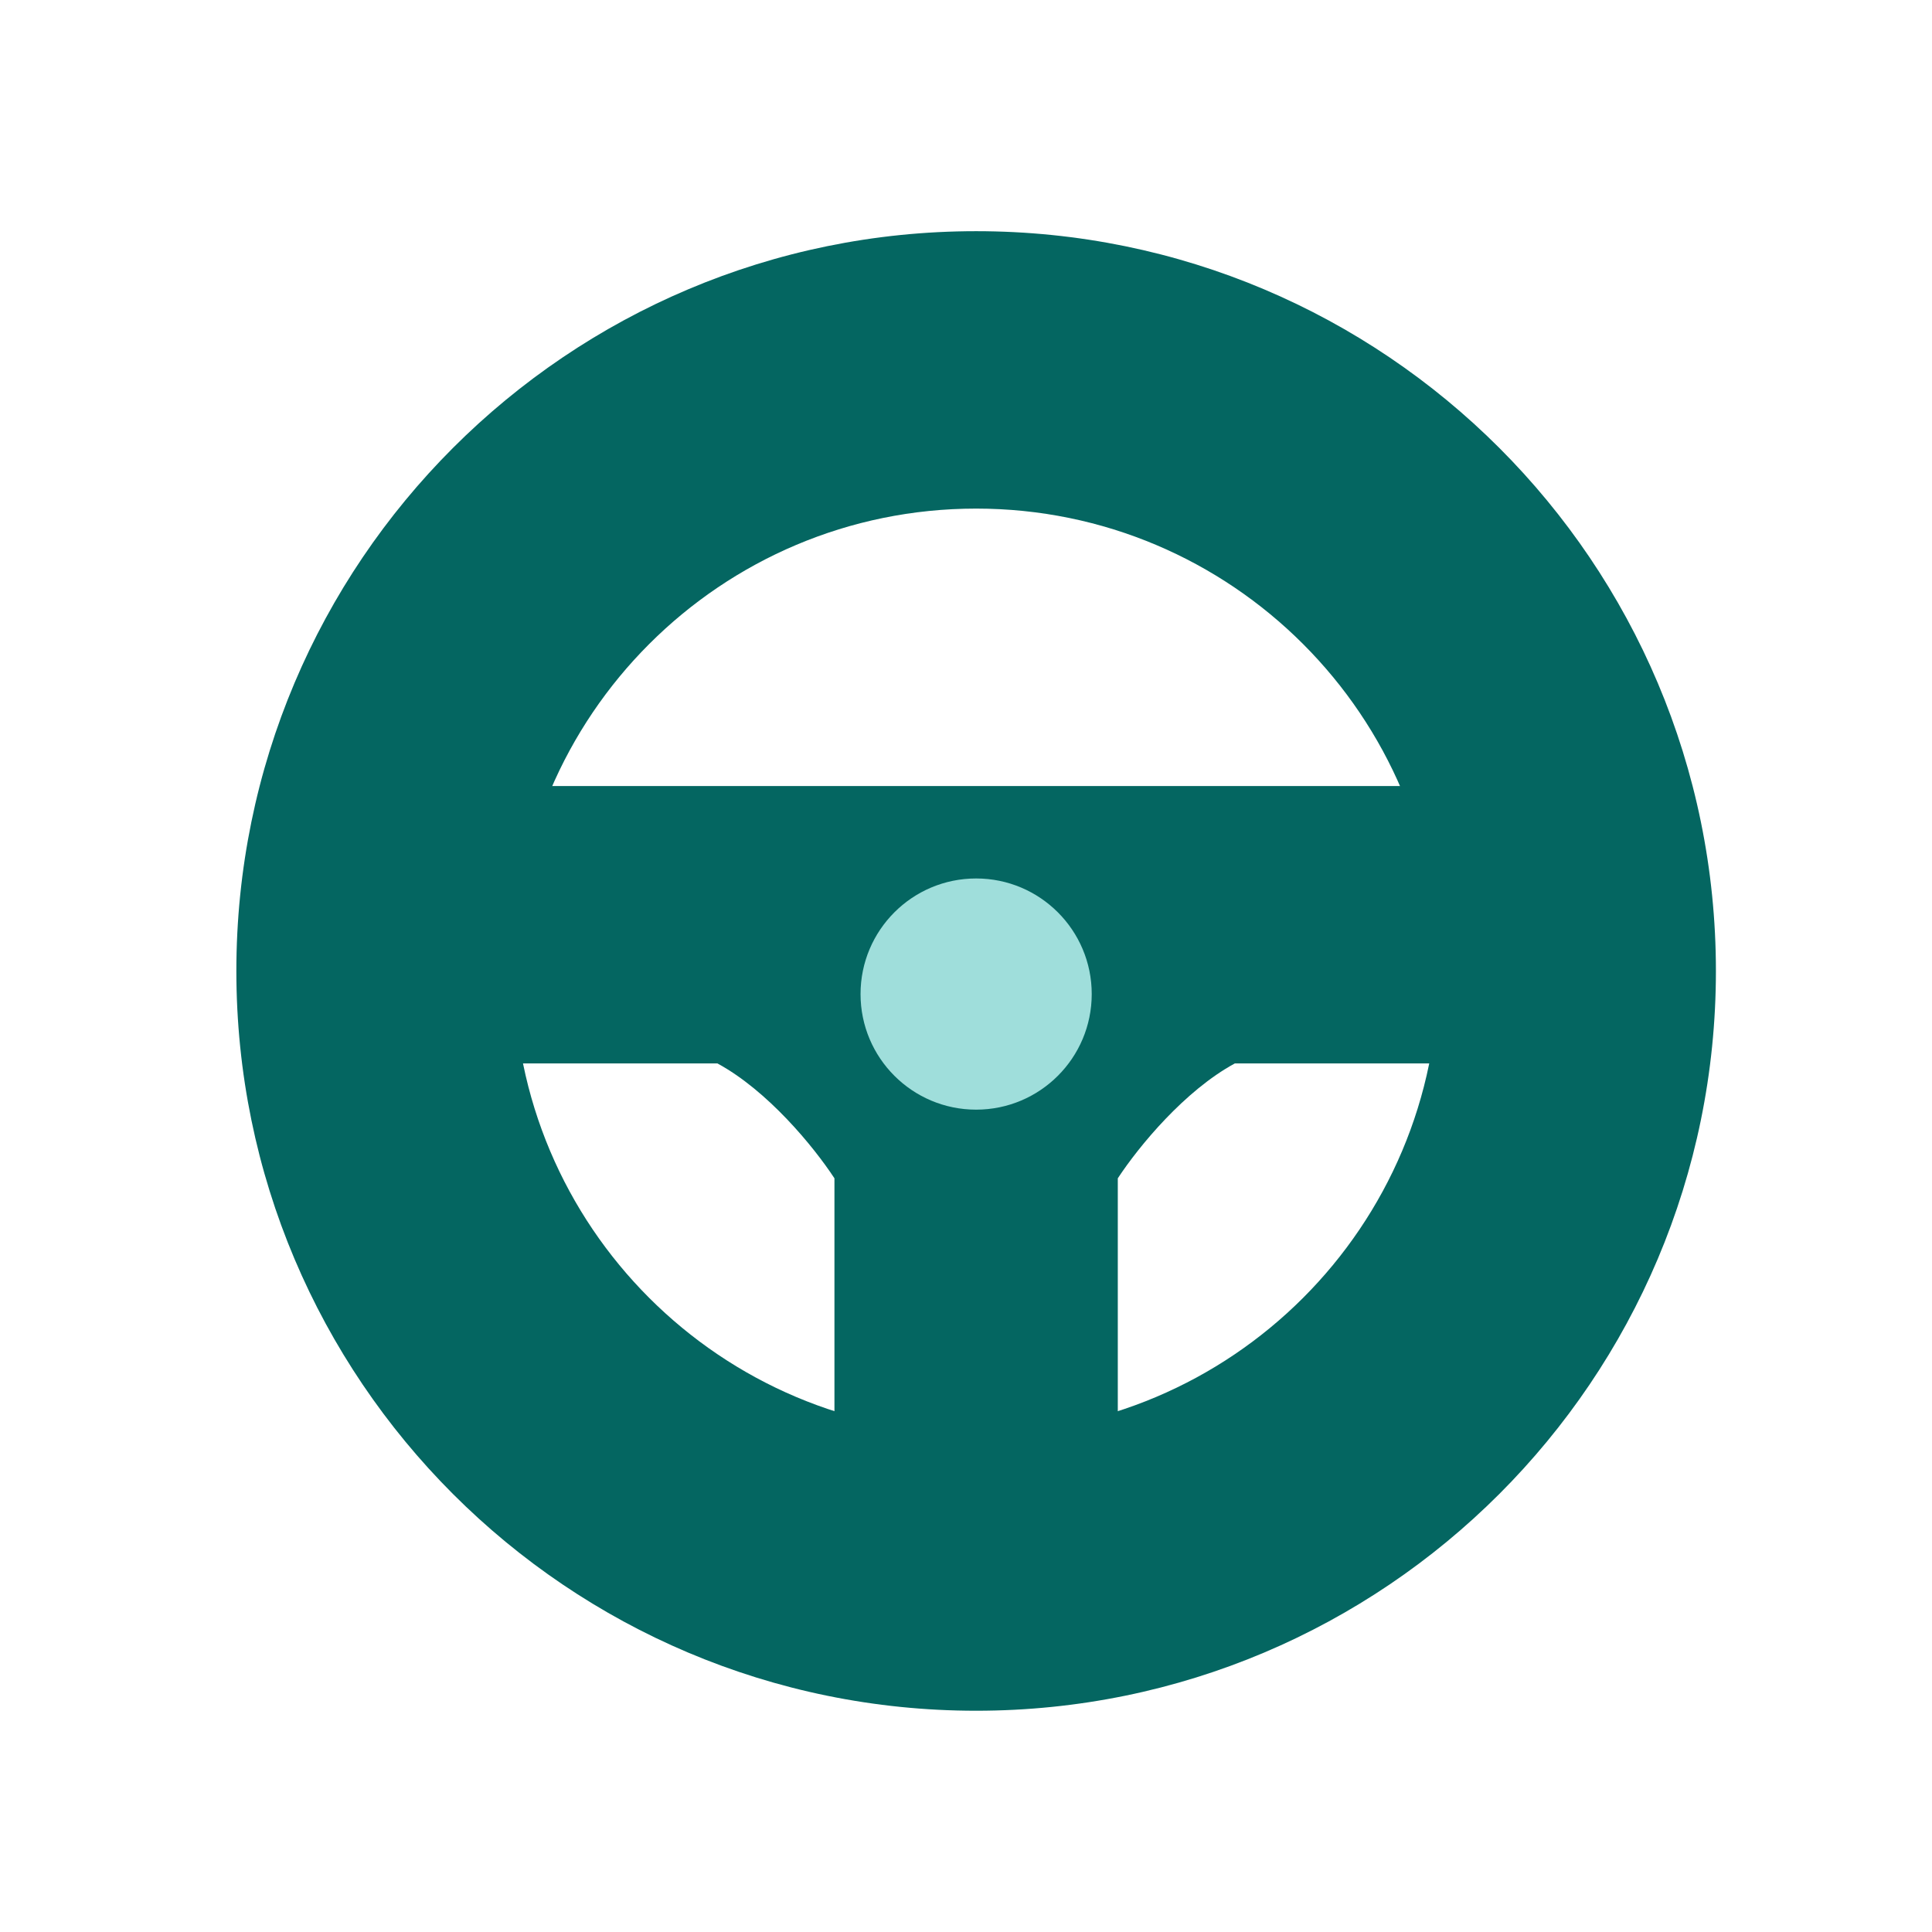
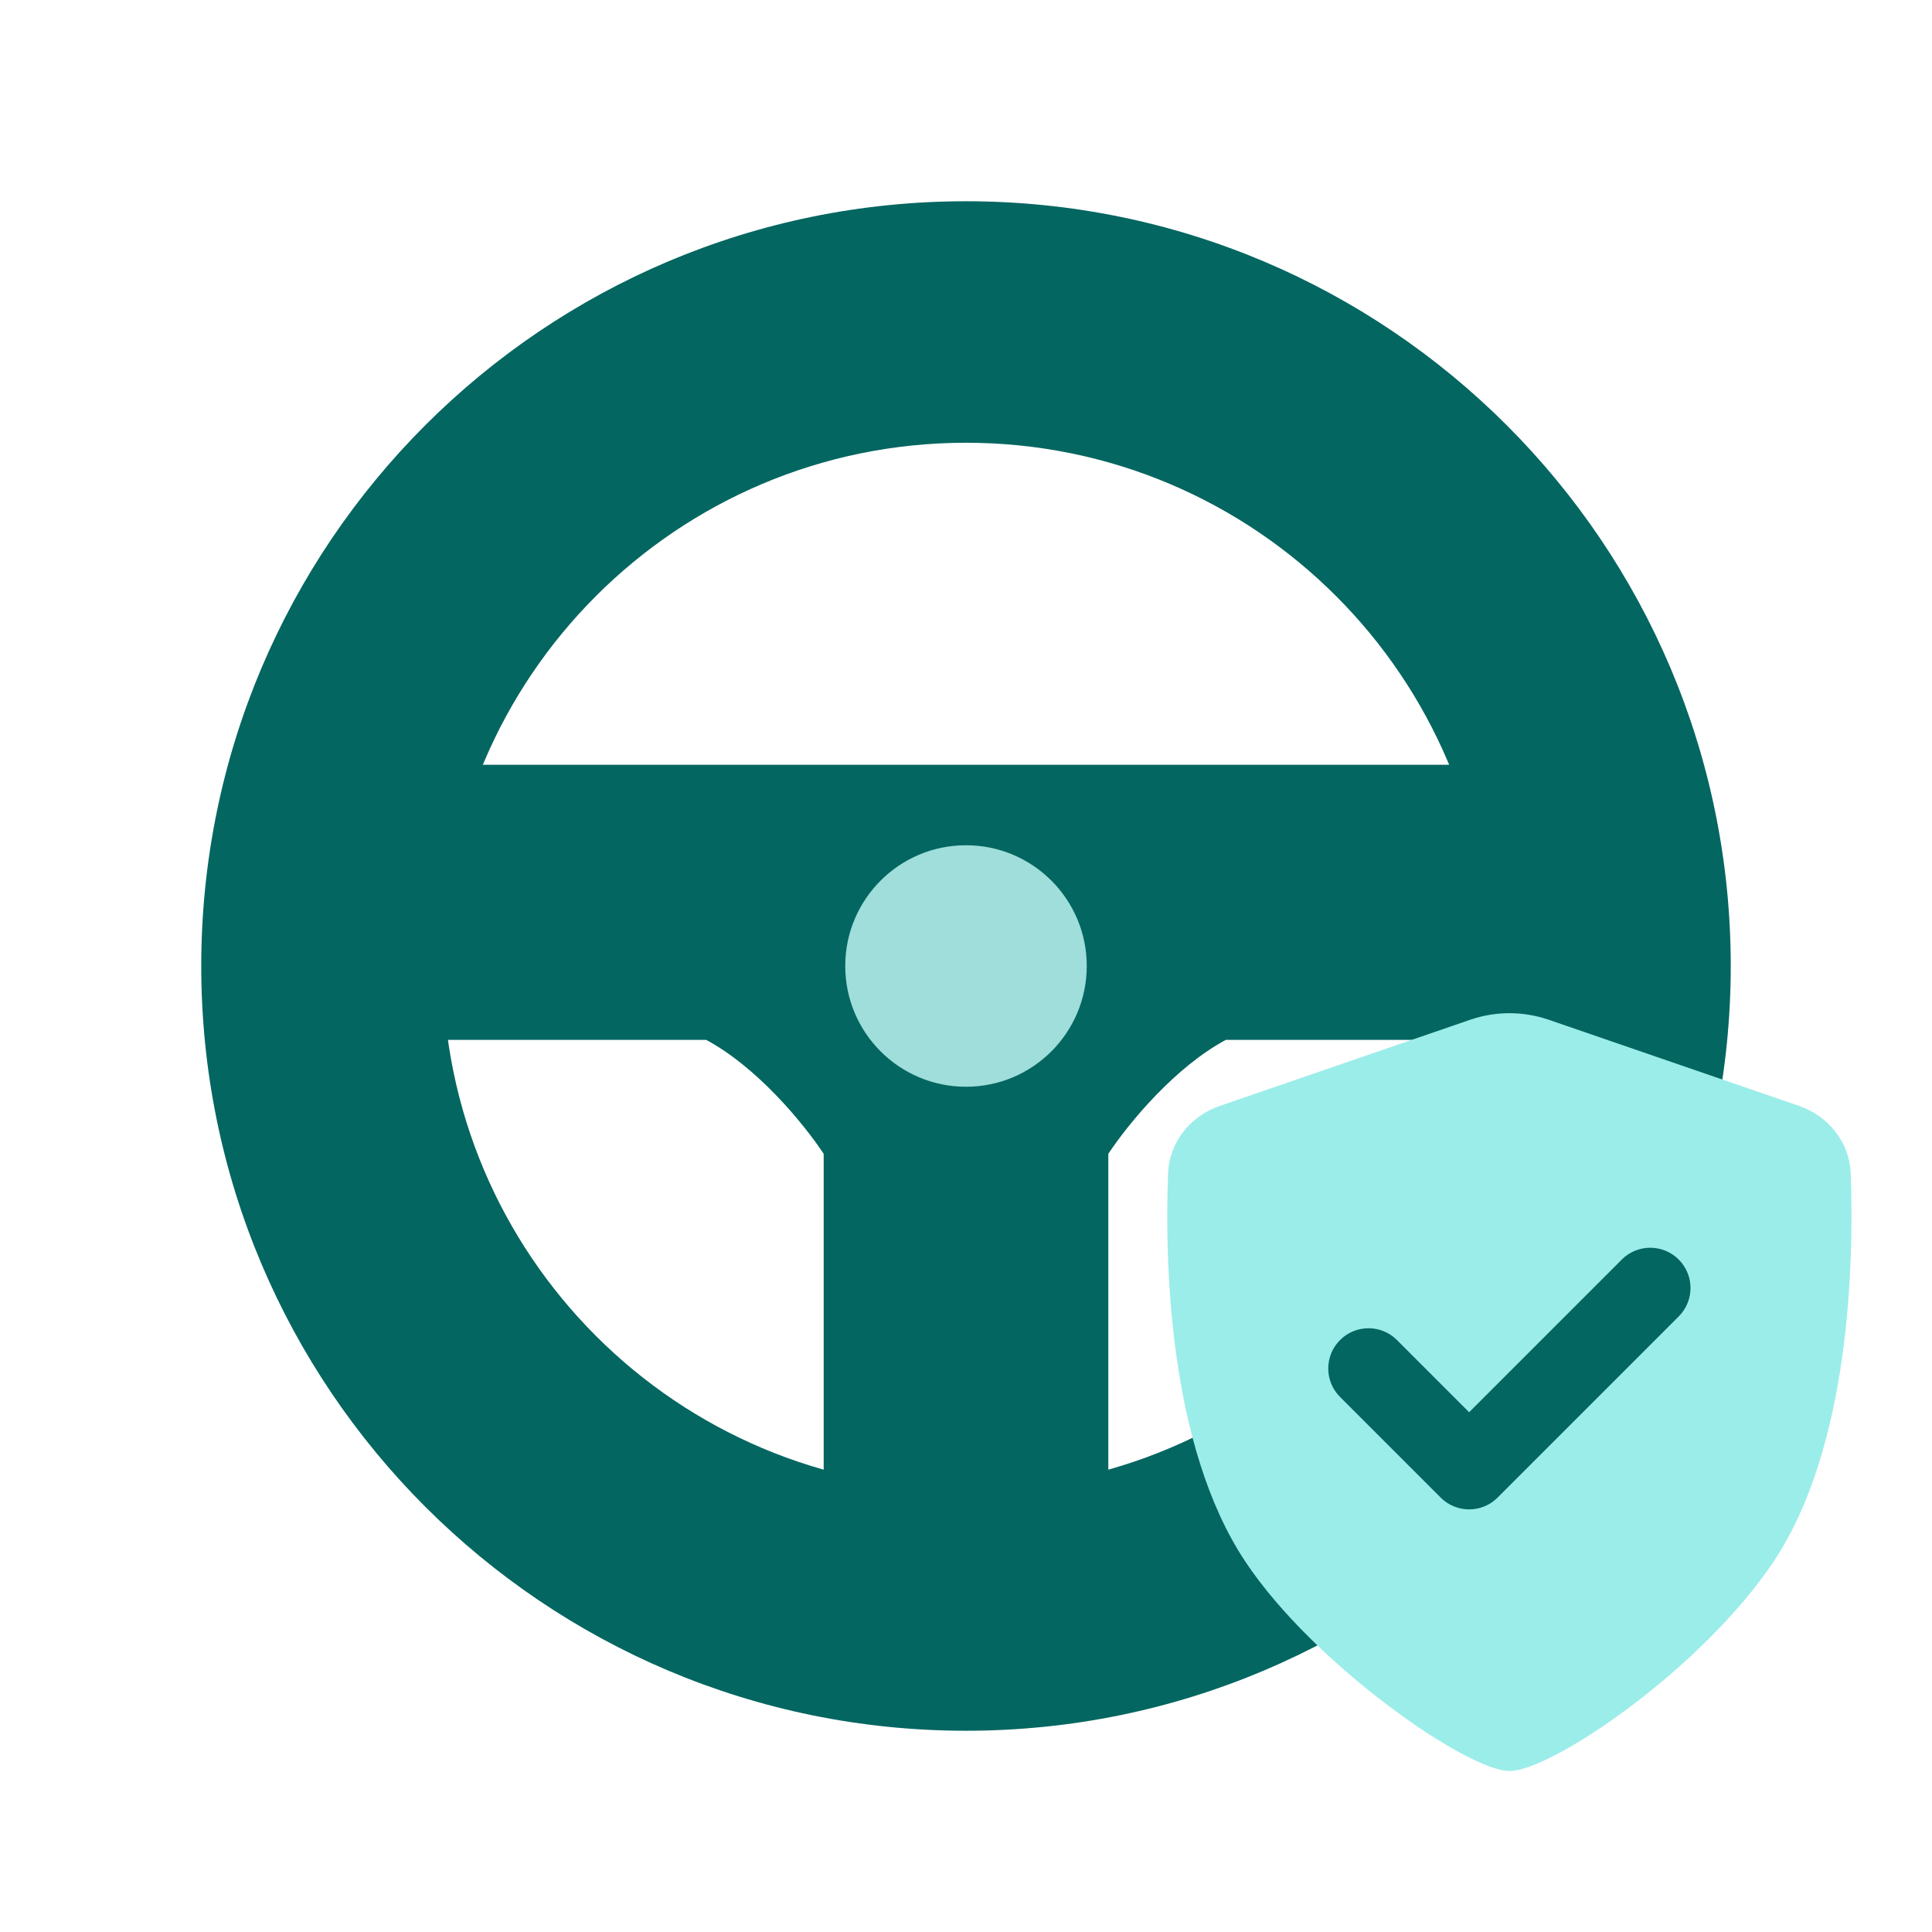
- <svg xmlns="http://www.w3.org/2000/svg" width="65" height="65" viewBox="0 0 65 65" fill="none">
-   <path fill-rule="evenodd" clip-rule="evenodd" d="M32.841 48.222C41.432 48.222 48.396 41.258 48.396 32.667C48.396 24.076 41.432 17.111 32.841 17.111C24.25 17.111 17.285 24.076 17.285 32.667C17.285 41.258 24.25 48.222 32.841 48.222ZM32.841 57.556C46.587 57.556 57.73 46.412 57.73 32.667C57.73 18.921 46.587 7.778 32.841 7.778C19.095 7.778 7.952 18.921 7.952 32.667C7.952 46.412 19.095 57.556 32.841 57.556Z" fill="#046661" />
-   <path fill-rule="evenodd" clip-rule="evenodd" d="M53.063 26.445H12.619V35.778H24.138C25.824 36.693 27.366 38.564 28.074 39.643L28.074 53.753H37.607L37.607 39.643C38.316 38.564 39.858 36.693 41.544 35.778H53.063V26.445Z" fill="#046661" />
-   <path d="M36.73 33.444C36.73 35.592 34.989 37.333 32.841 37.333C30.693 37.333 28.952 35.592 28.952 33.444C28.952 31.297 30.693 29.555 32.841 29.555C34.989 29.555 36.73 31.297 36.73 33.444Z" fill="#9FDEDB" />
+ <svg xmlns="http://www.w3.org/2000/svg" width="48" height="48" viewBox="0 0 48 48" fill="none">
+   <path fill-rule="evenodd" clip-rule="evenodd" d="M39 19H9V25.835H17.544C18.795 26.505 19.939 27.876 20.464 28.666L20.464 39H27.536V28.666C28.061 27.876 29.205 26.506 30.456 25.835H39V19Z" fill="#046661" />
+   <path d="M27 24C27 25.657 25.657 27 24 27C22.343 27 21 25.657 21 24C21 22.343 22.343 21 24 21C25.657 21 27 22.343 27 24Z" fill="#9FDEDB" />
+   <path fill-rule="evenodd" clip-rule="evenodd" d="M24 37C31.18 37 37 31.18 37 24C37 16.82 31.18 11 24 11C16.82 11 11 16.82 11 24C11 31.18 16.82 37 24 37ZM24 43C34.493 43 43 34.493 43 24C43 13.507 34.493 5 24 5C13.507 5 5 13.507 5 24C5 34.493 13.507 43 24 43Z" fill="#046661" />
+   <path d="M29.02 29.157C29.049 28.382 29.57 27.73 30.303 27.477L36.525 25.336C37.158 25.118 37.845 25.118 38.478 25.336L44.697 27.476C45.432 27.729 45.953 28.383 45.981 29.161C46.061 31.368 45.964 35.949 44.065 38.796C42.286 41.462 38.552 44 37.502 44C36.452 44 32.633 41.347 30.939 38.796C29.031 35.924 28.937 31.357 29.02 29.157Z" fill="#9BEDE9" />
+   <path fill-rule="evenodd" clip-rule="evenodd" d="M41.707 31.293C42.098 31.683 42.098 32.317 41.707 32.707L37.207 37.207C36.817 37.598 36.183 37.598 35.793 37.207L33.293 34.707C32.902 34.317 32.902 33.683 33.293 33.293C33.683 32.902 34.317 32.902 34.707 33.293L36.5 35.086L40.293 31.293C40.683 30.902 41.317 30.902 41.707 31.293Z" fill="#046661" />
</svg>
